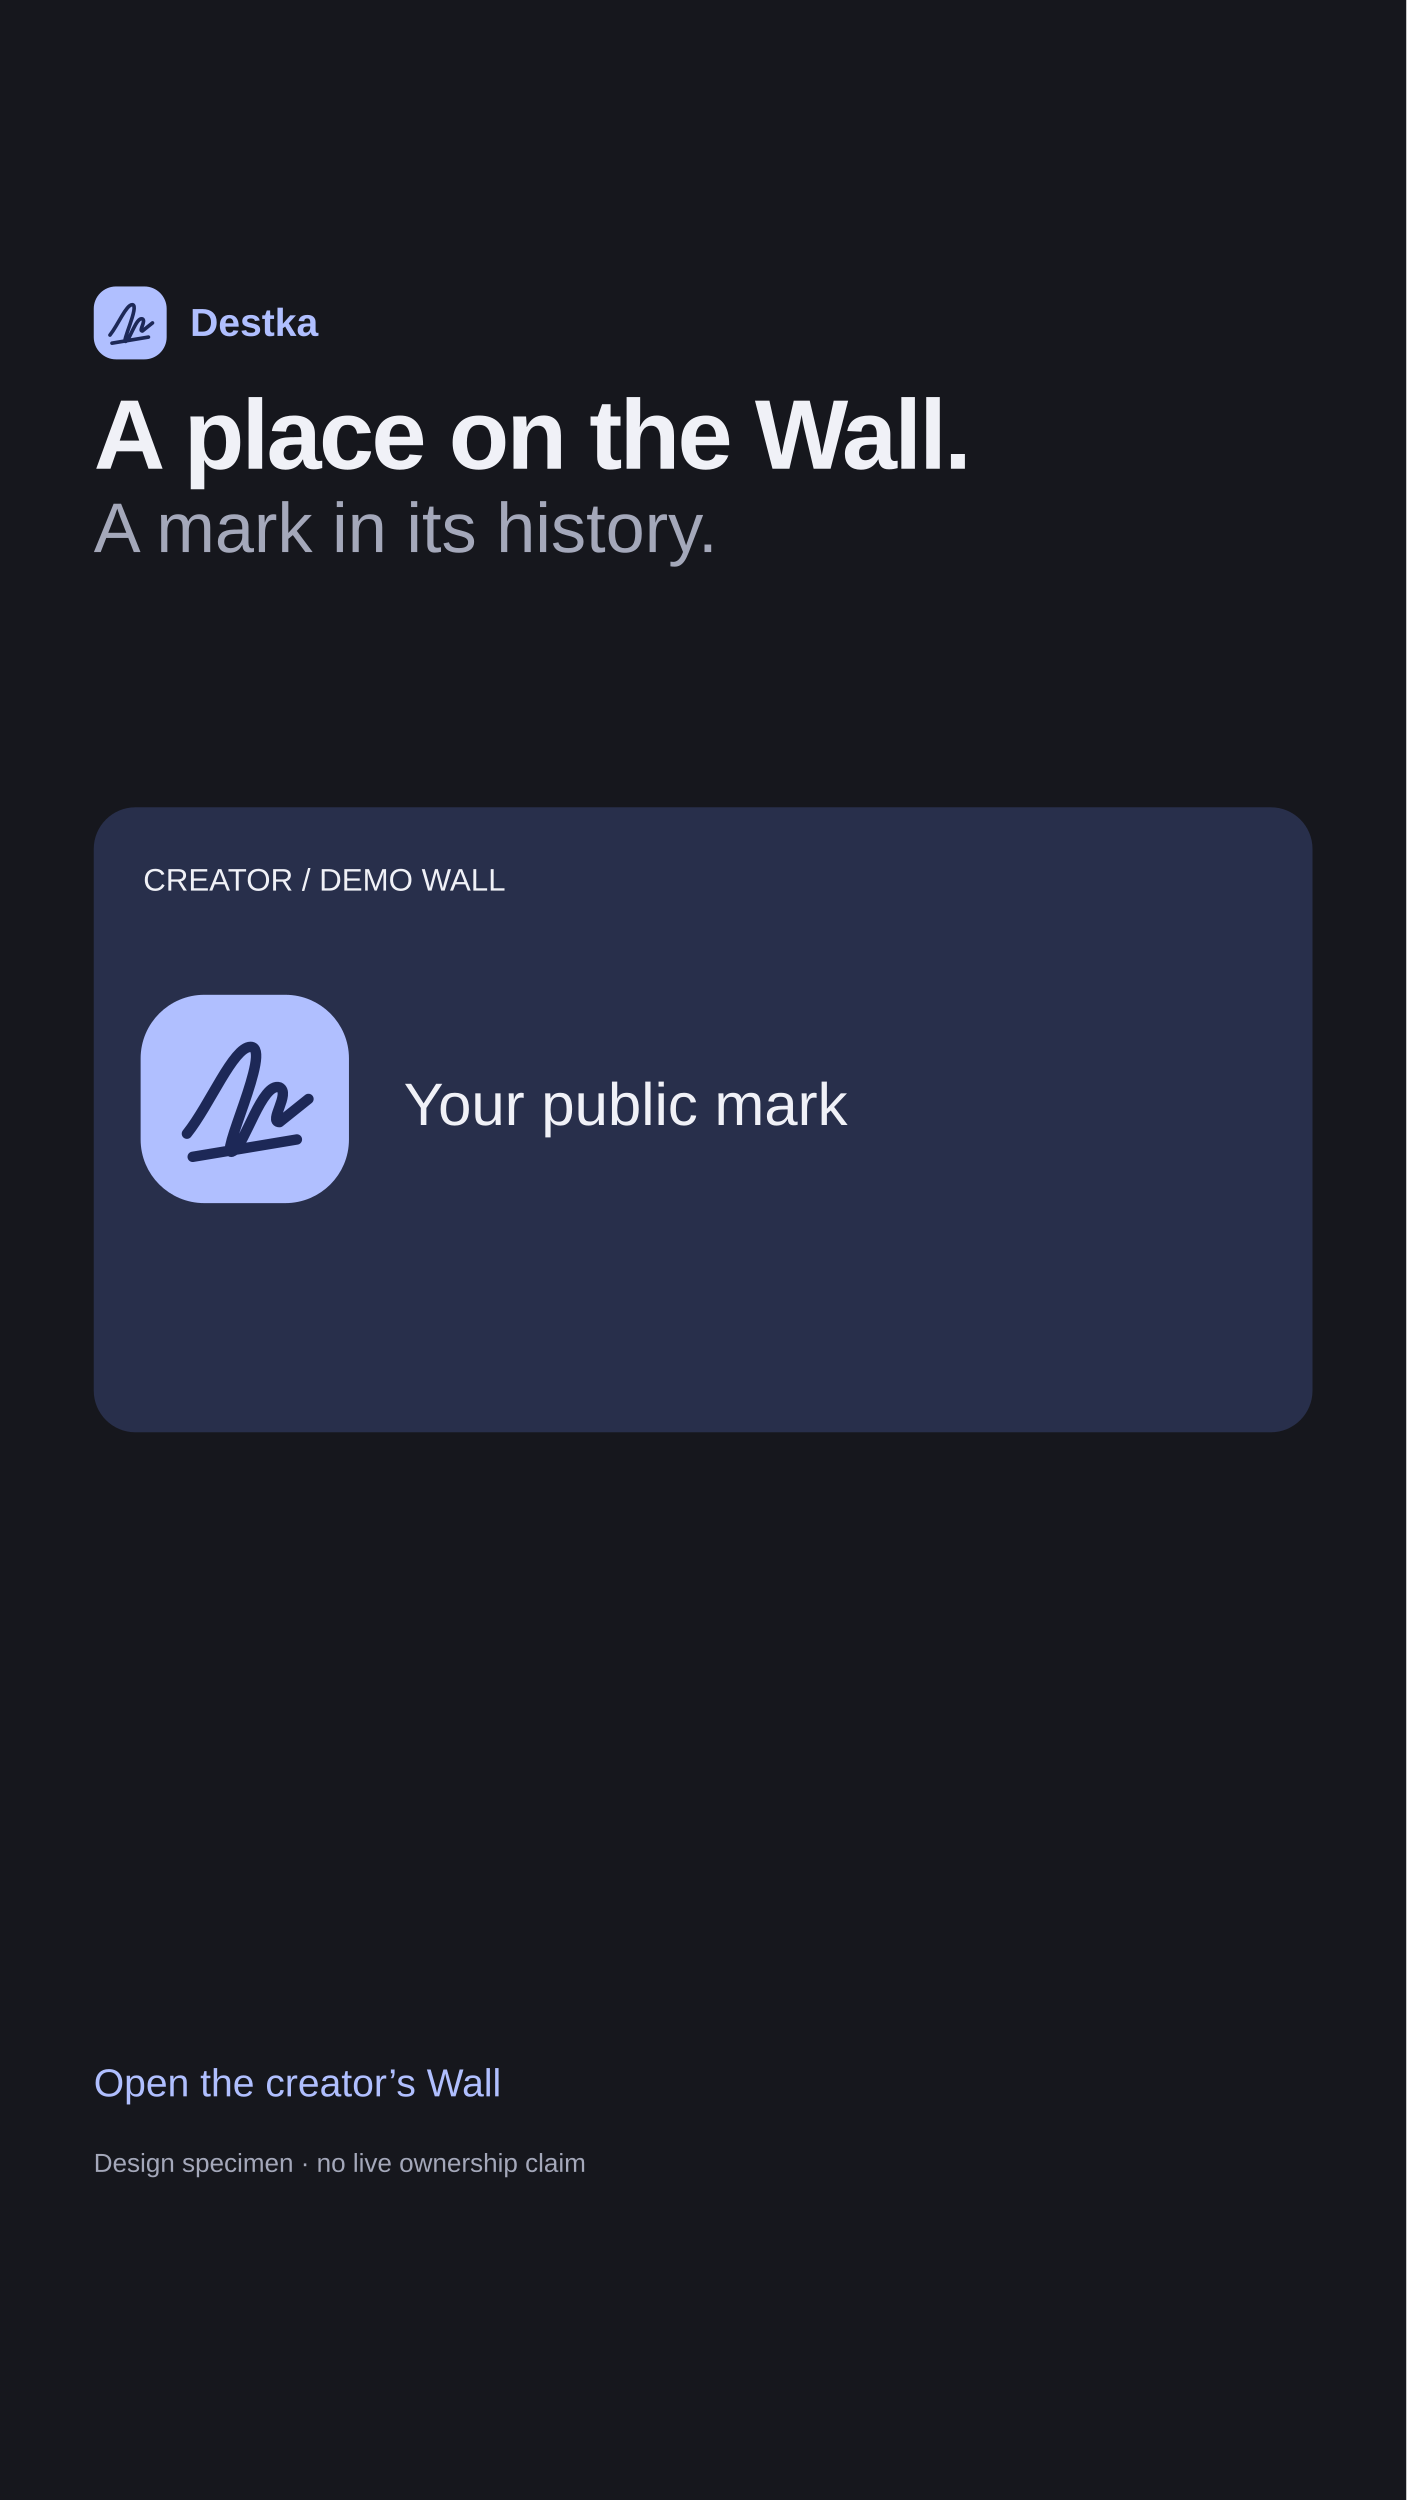
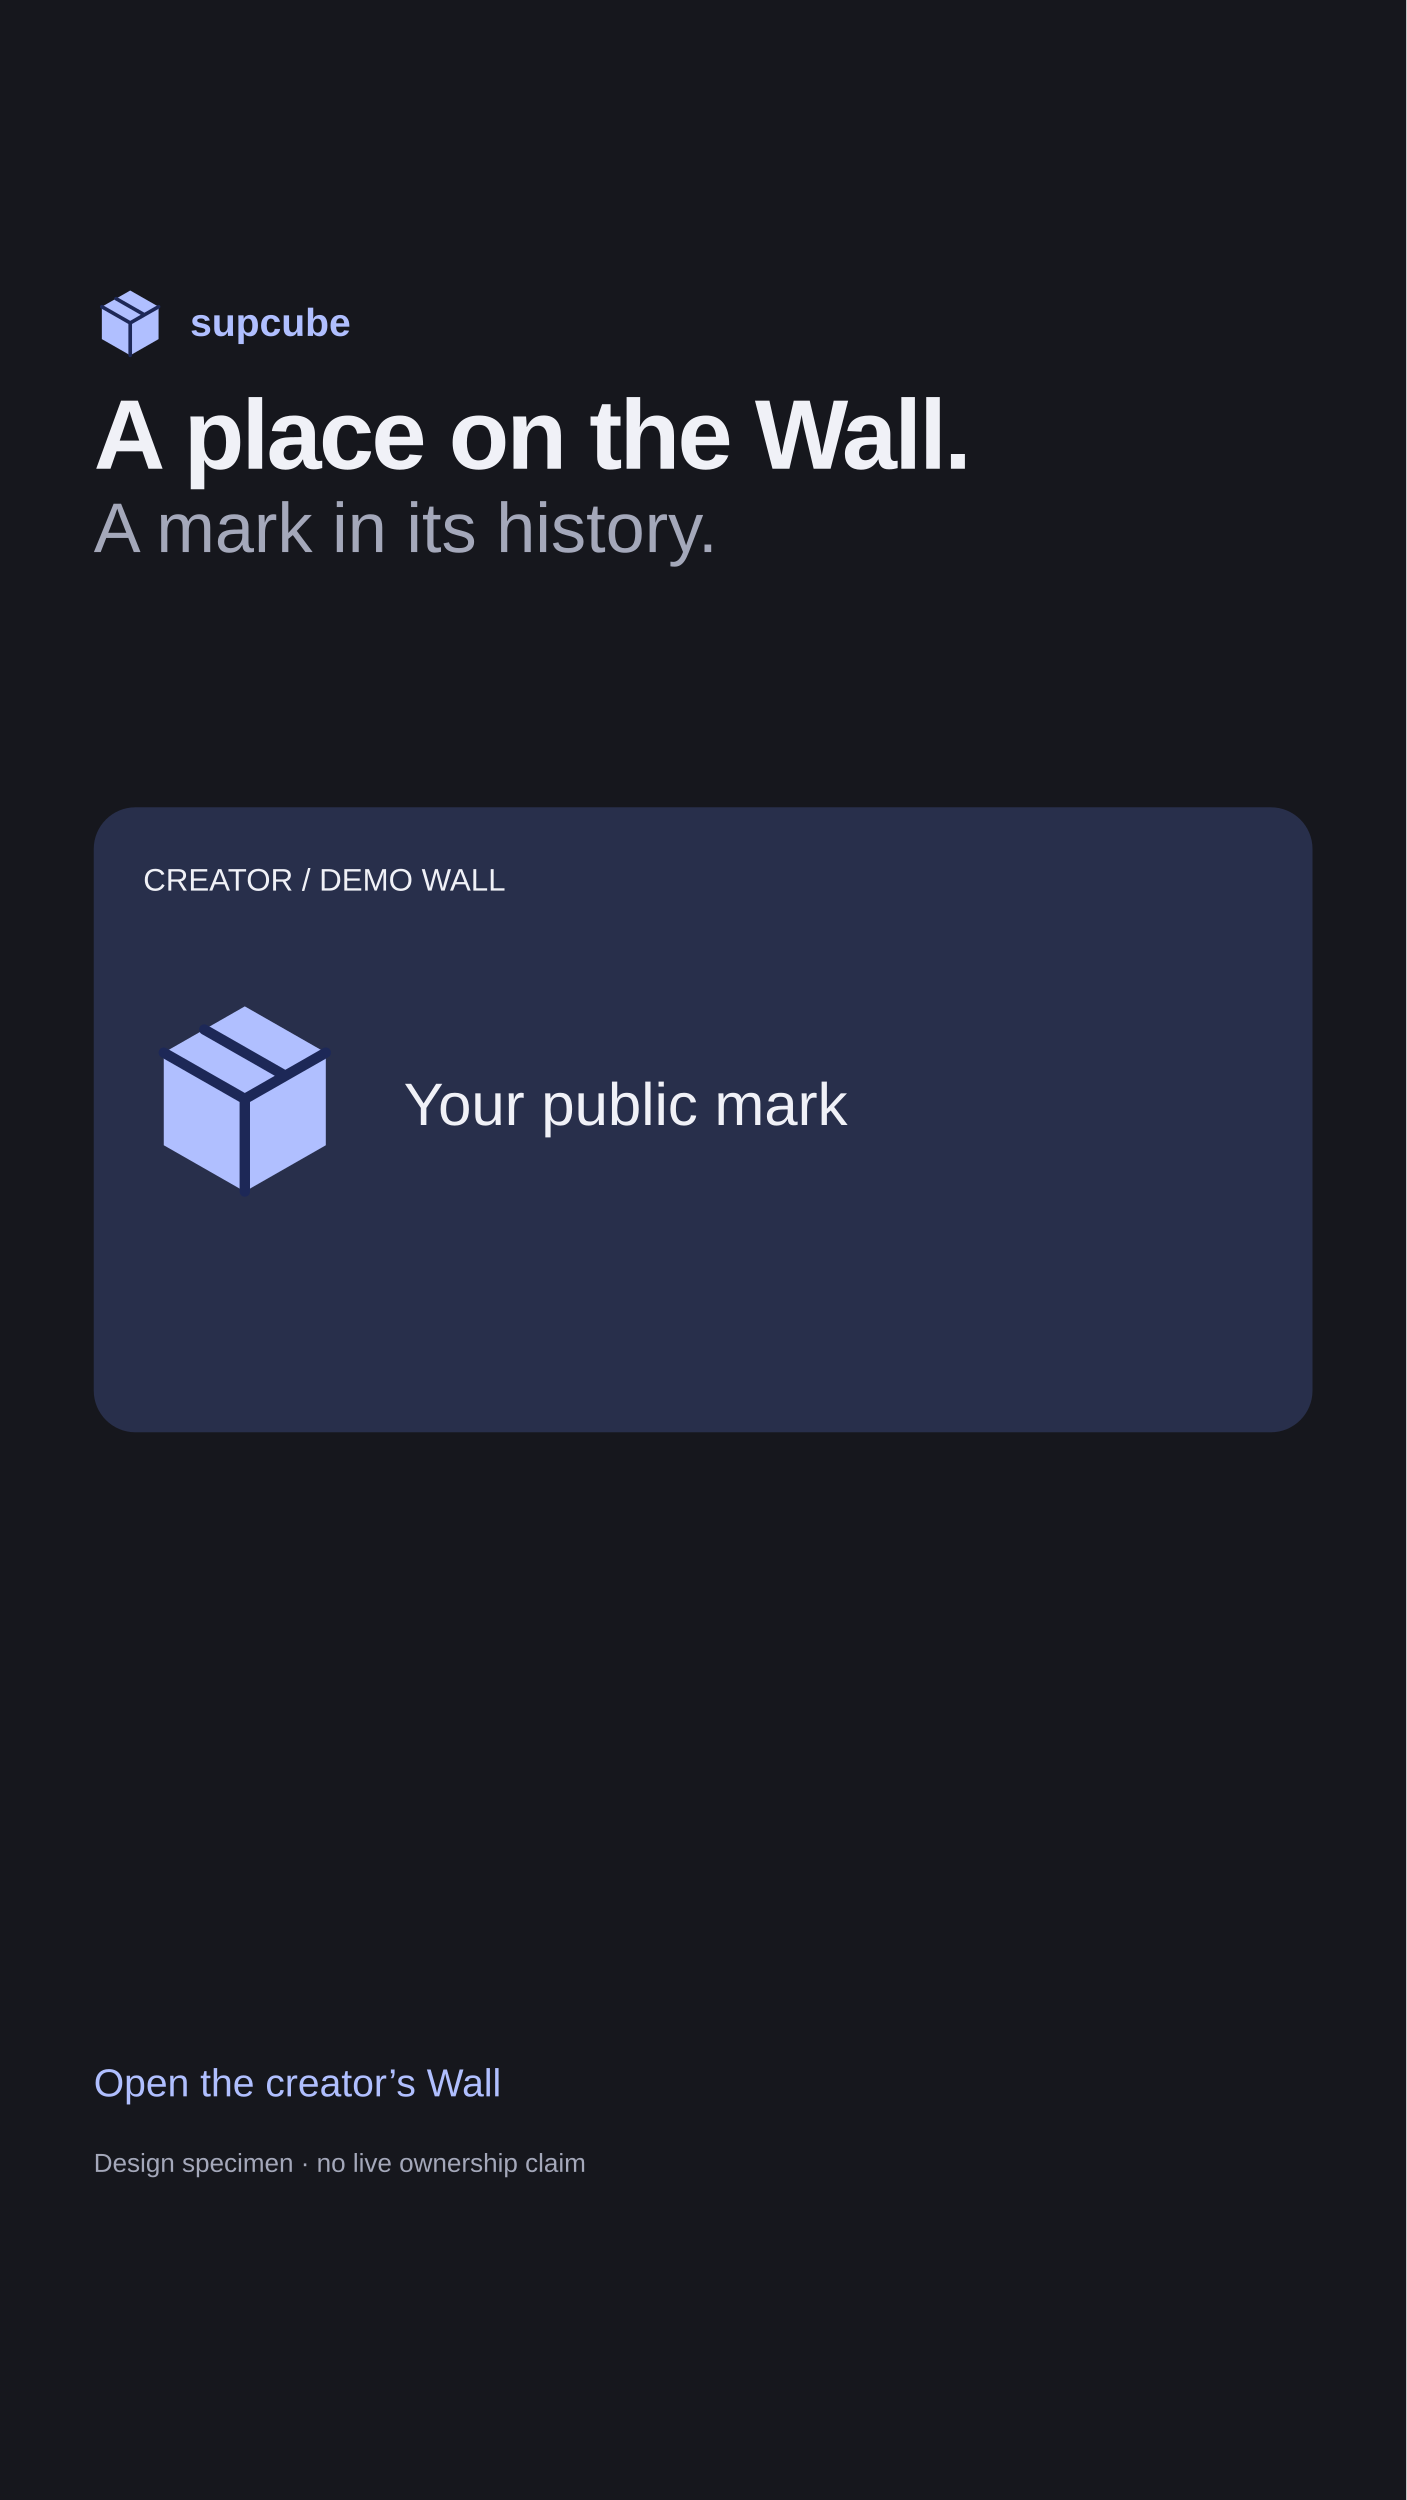
<svg xmlns="http://www.w3.org/2000/svg" width="1080" height="1920" viewBox="0 0 1080 1920" role="img" aria-labelledby="title">
  <rect width="1080" height="1920" fill="#16171d" />
  <g transform="translate(72 220) scale(1.555556)">
-     <rect width="36" height="36" rx="11" fill="#b0bfff" />
-     <path d="M8 24C12 19 16 9 19 9c4 0-6 20-3 18 2-1 5-12 8-11 2 1-2 6 0 6l5-4M9 28l18-3" fill="none" stroke="#1d2857" stroke-width="1.8" stroke-linecap="round" stroke-linejoin="round" />
+     <path d="m18 2 14 8v16l-14 8-14-8V10Z" fill="#b0bfff" />
+     <path d="m4 10 14 8 14-8M18 18v16M11 6l14 8" fill="none" stroke="#1d2857" stroke-width="1.8" stroke-linecap="round" stroke-linejoin="round" />
  </g>
  <text x="146" y="258" font-family="Arial, sans-serif" font-size="30" fill="#b0bfff" font-weight="700">
-     Destka
+     supcube
  </text>
  <text x="72" y="360" font-family="Arial, sans-serif" font-size="76" fill="#f0f1f7" font-weight="900" letter-spacing="-2">
    A place on the Wall.
  </text>
  <text x="72" y="424" font-family="Arial, sans-serif" font-size="54" fill="#a4a8ba">
    A mark in its history.
  </text>
  <rect x="72" y="620" width="936" height="480" rx="32" fill="#282f4b" />
  <text x="110" y="684" font-family="Arial, sans-serif" font-size="24" fill="#f0f1f7">
    CREATOR / DEMO WALL
  </text>
  <g transform="translate(108 764) scale(4.444444)">
-     <rect width="36" height="36" rx="11" fill="#b0bfff" />
-     <path d="M8 24C12 19 16 9 19 9c4 0-6 20-3 18 2-1 5-12 8-11 2 1-2 6 0 6l5-4M9 28l18-3" fill="none" stroke="#1d2857" stroke-width="1.8" stroke-linecap="round" stroke-linejoin="round" />
+     <path d="m18 2 14 8v16l-14 8-14-8V10Z" fill="#b0bfff" />
+     <path d="m4 10 14 8 14-8M18 18v16M11 6l14 8" fill="none" stroke="#1d2857" stroke-width="1.8" stroke-linecap="round" stroke-linejoin="round" />
  </g>
  <text x="310" y="864" font-family="Arial, sans-serif" font-size="46" fill="#f0f1f7">
    Your public mark
  </text>
  <text x="72" y="1610" font-family="Arial, sans-serif" font-size="30" fill="#b0bfff">
    Open the creator’s Wall
  </text>
  <text x="72" y="1668" font-family="Arial, sans-serif" font-size="20" fill="#a4a8ba">
    Design specimen · no live ownership claim
  </text>
</svg>
